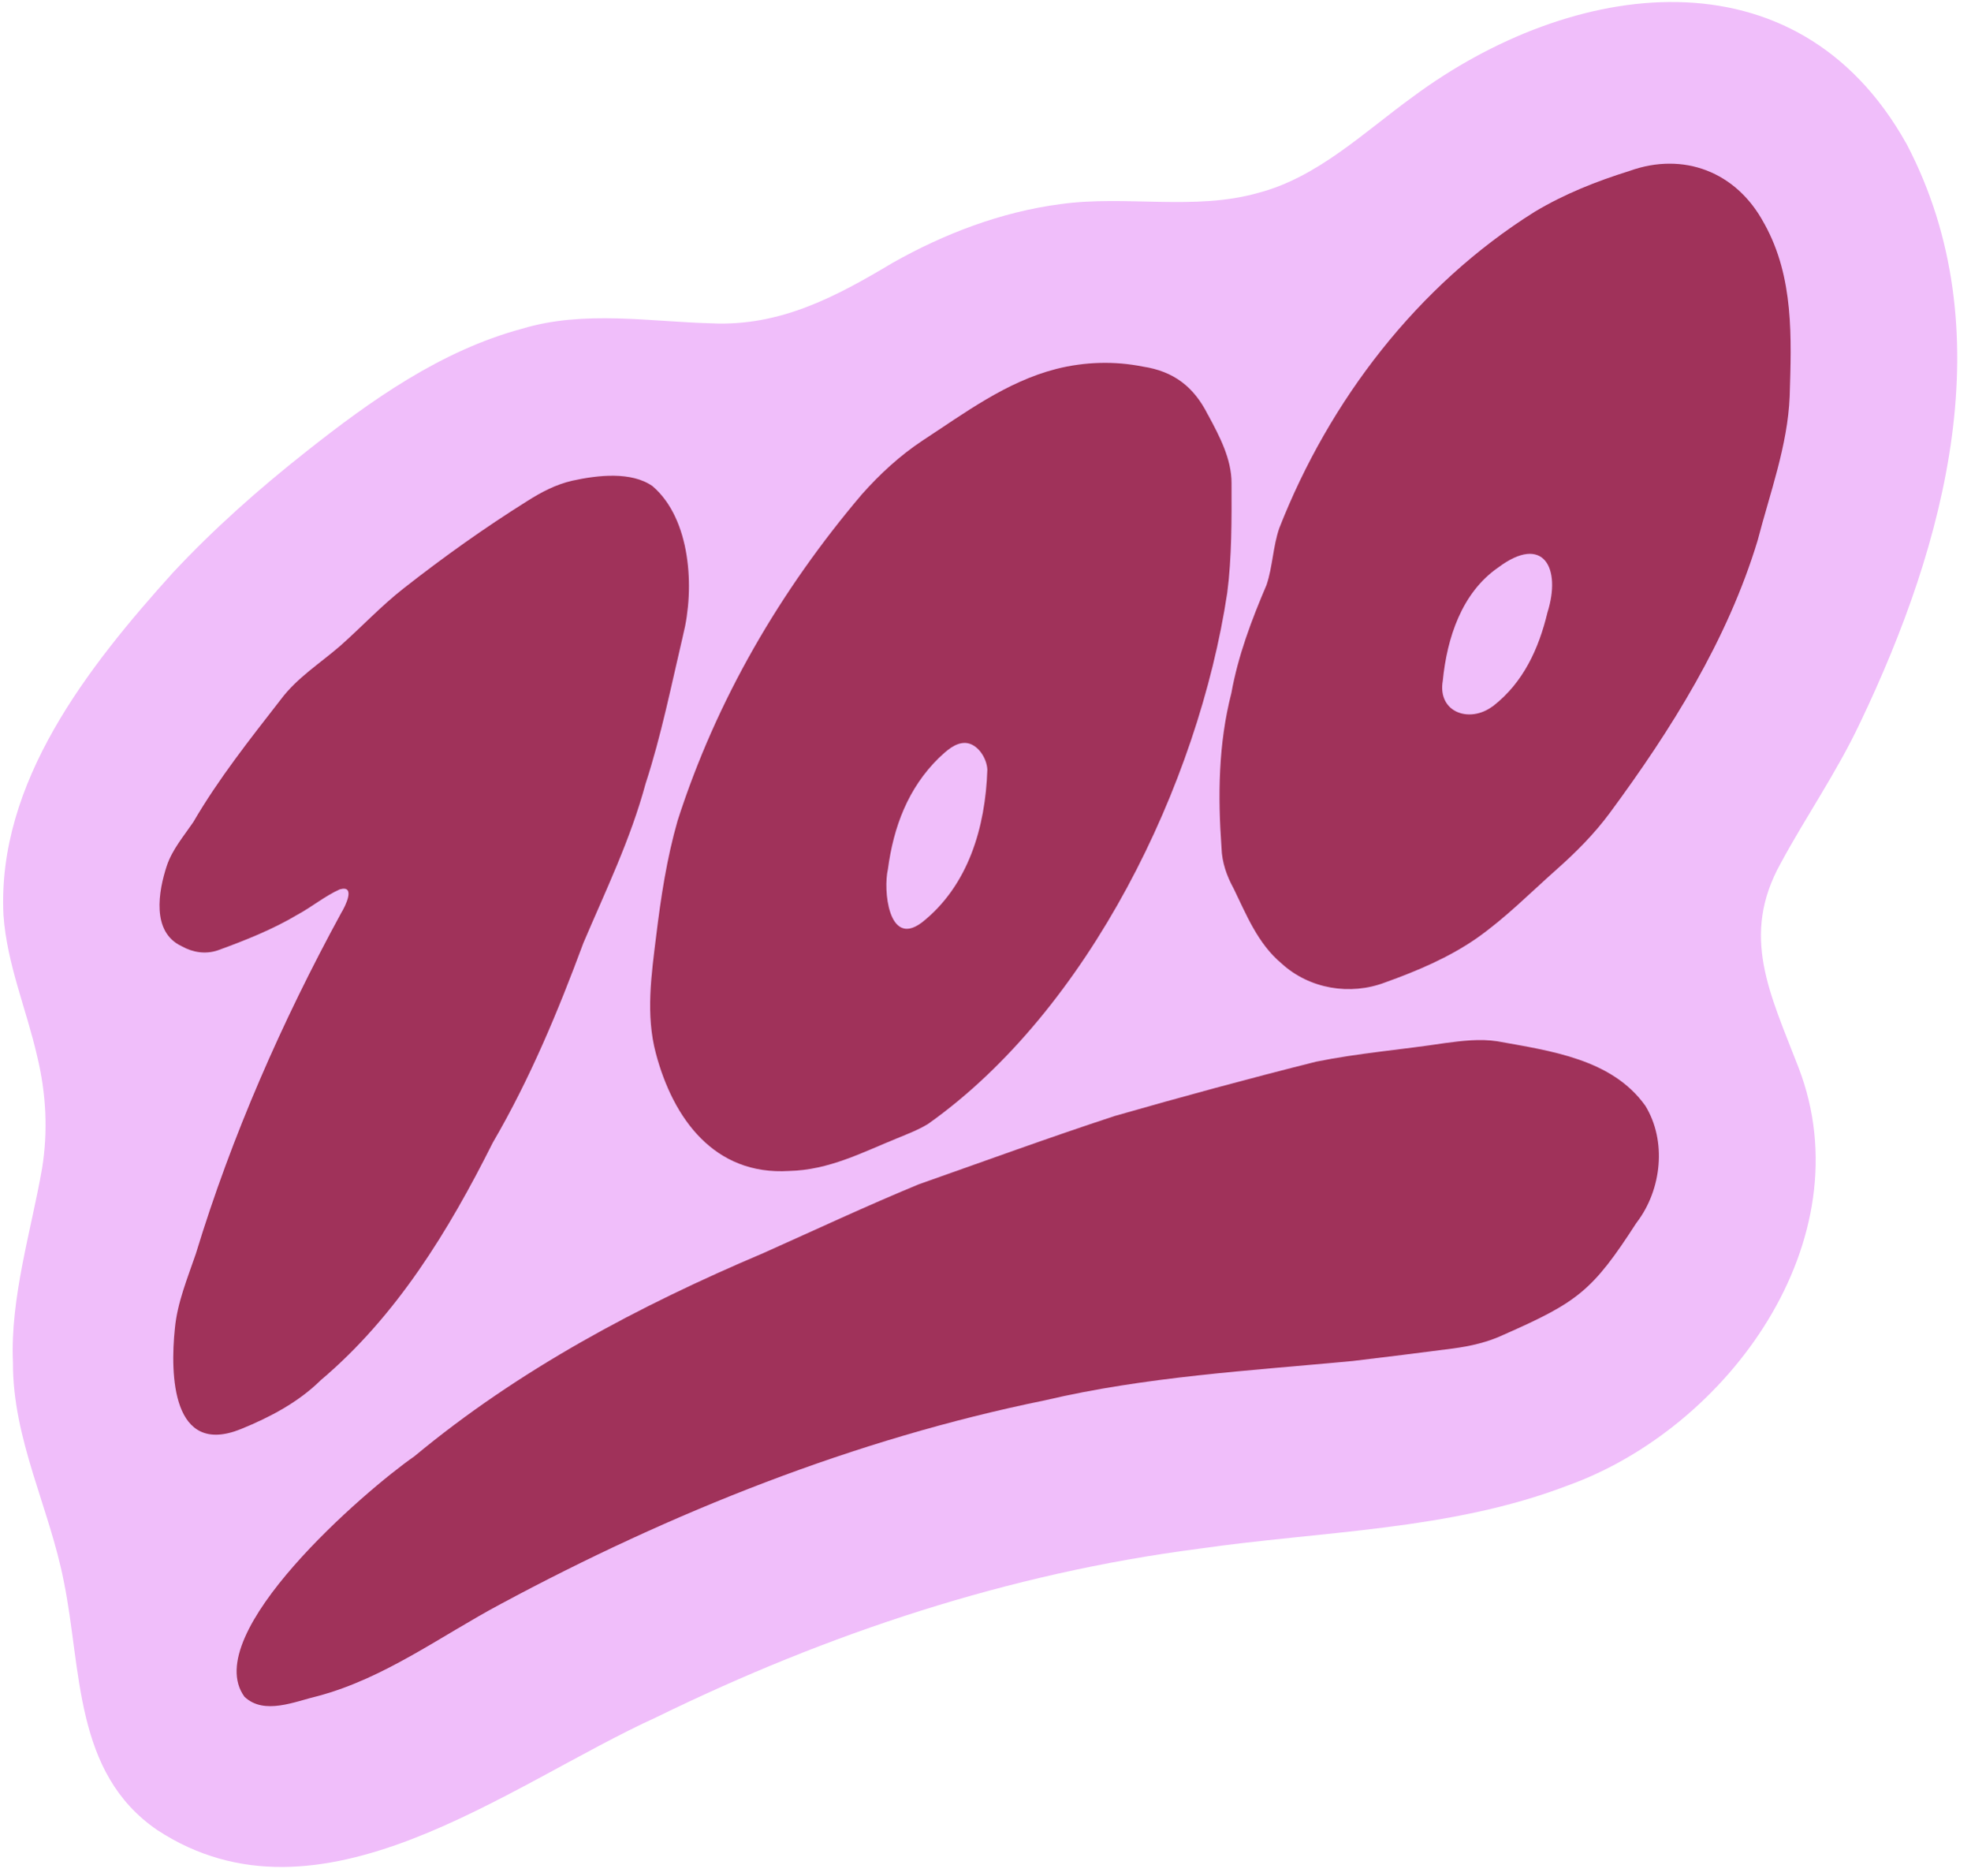
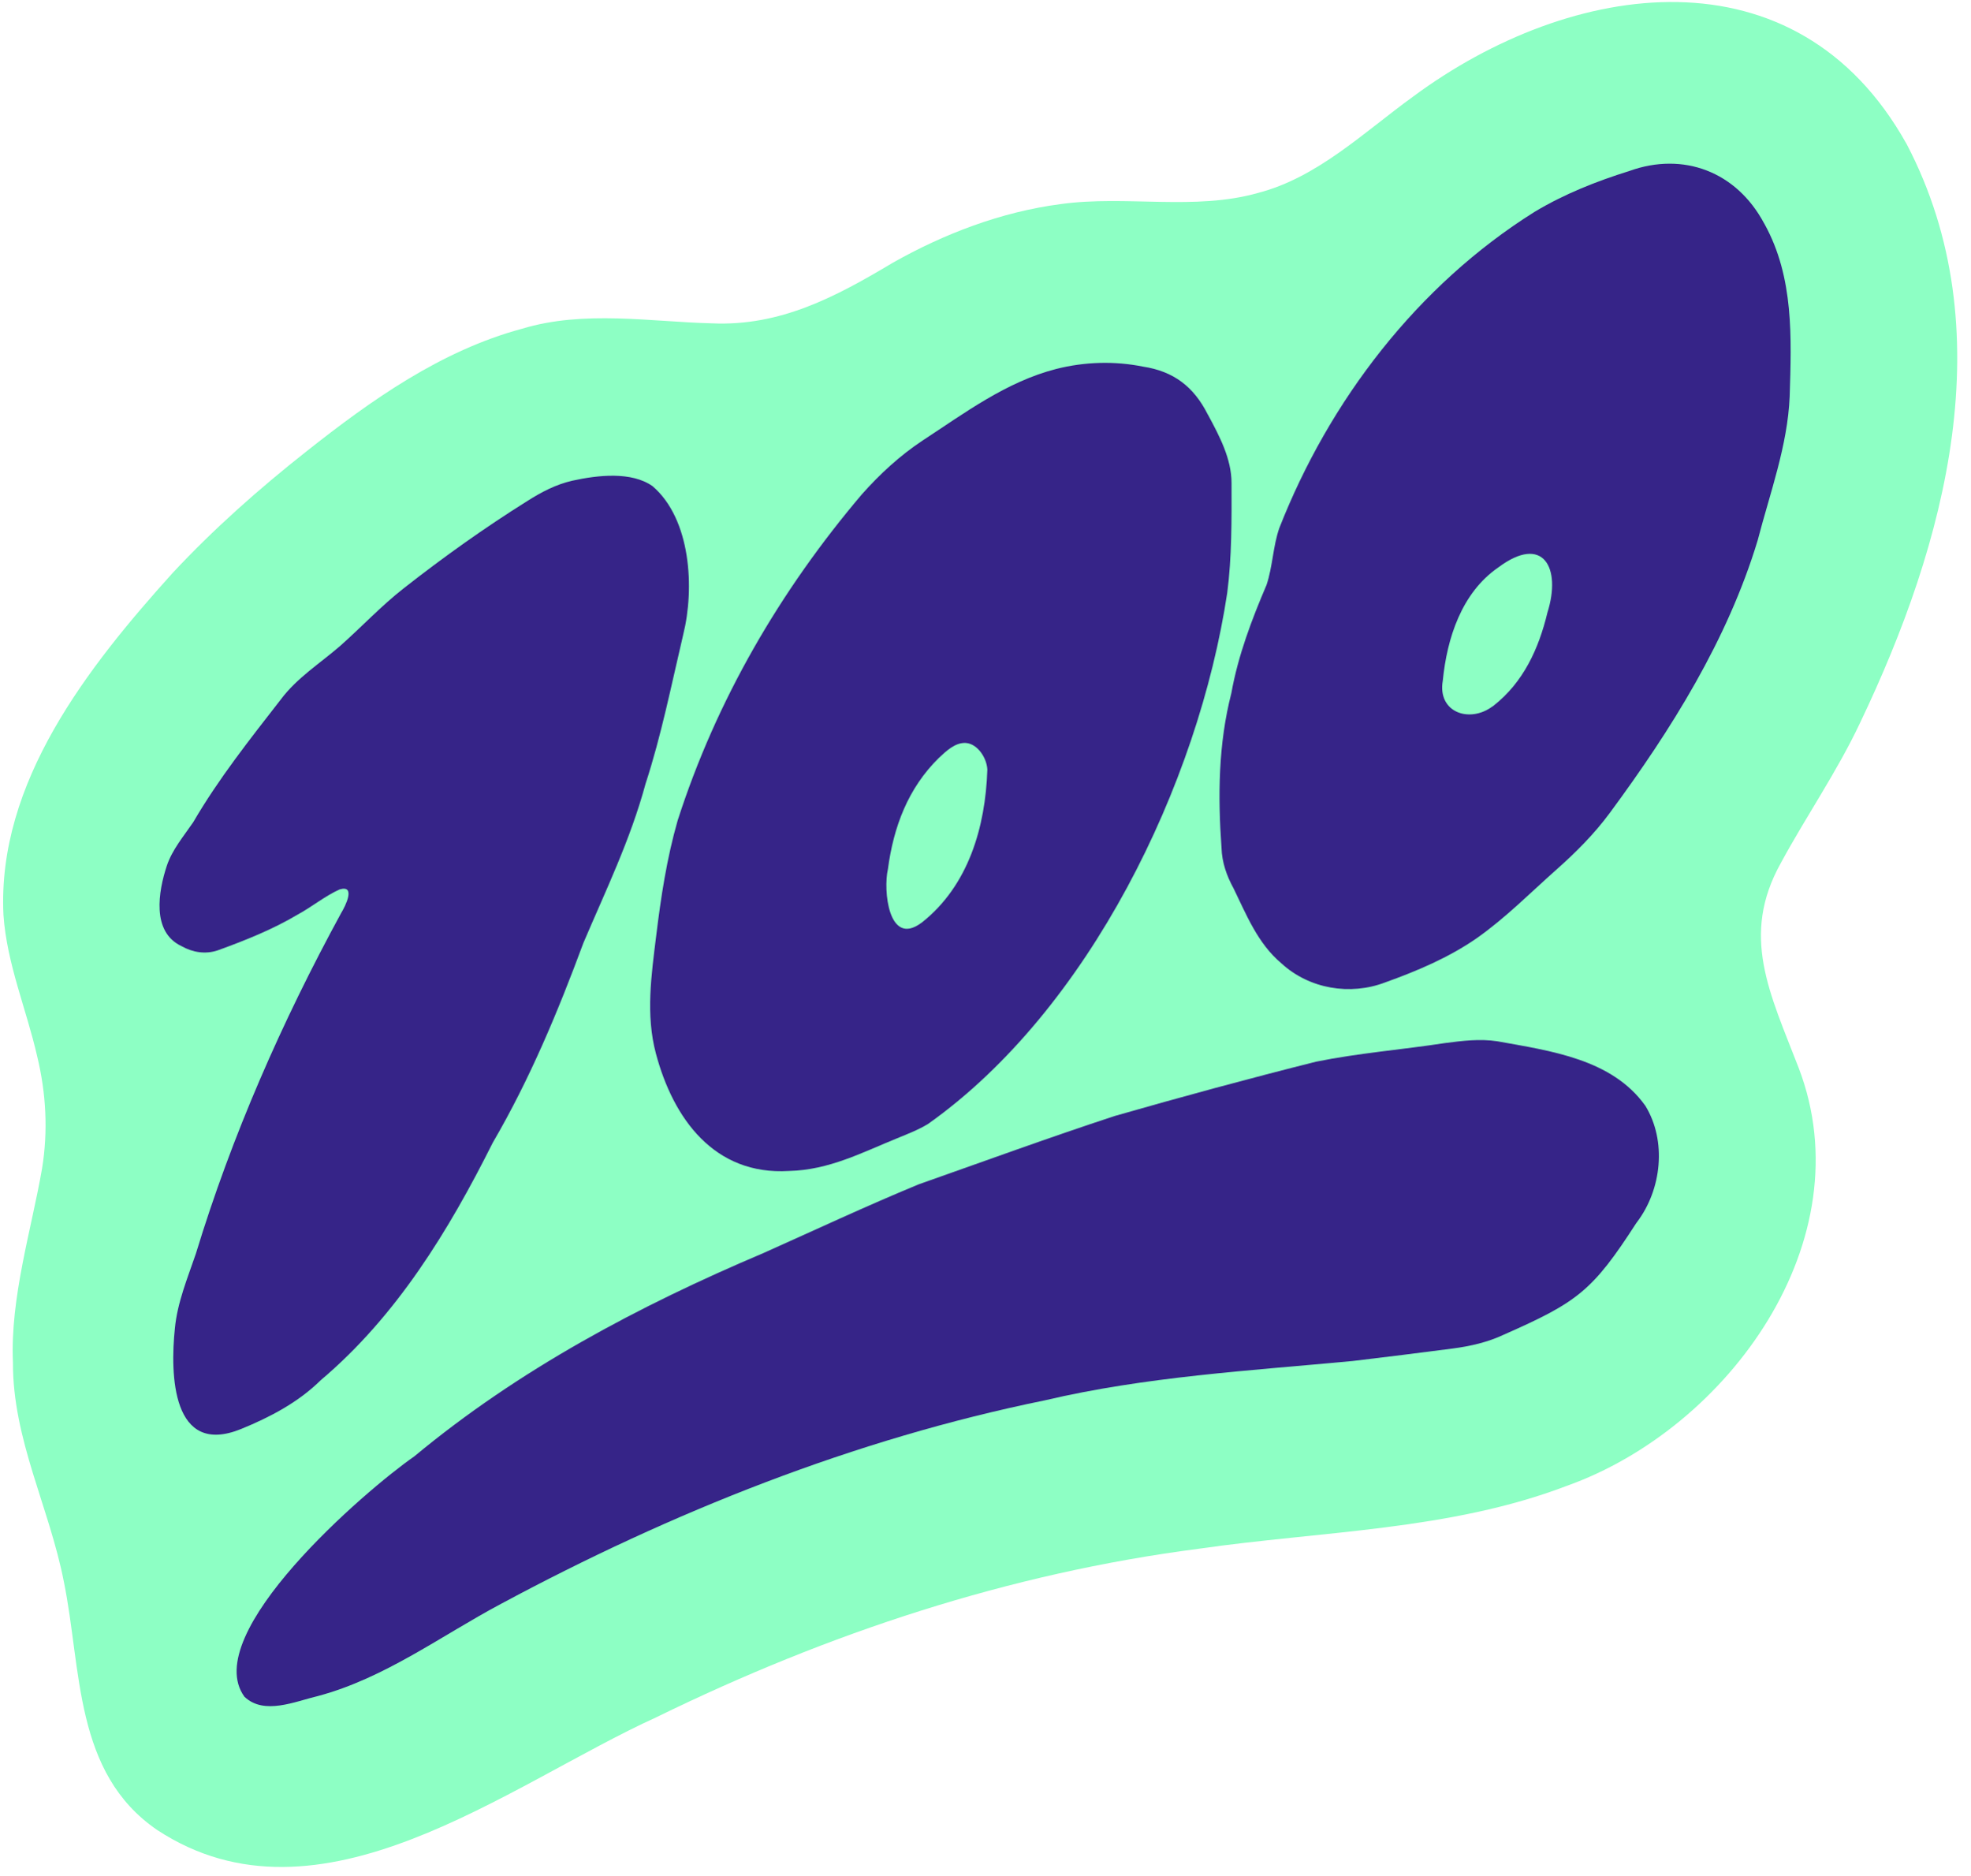
<svg xmlns="http://www.w3.org/2000/svg" width="100%" viewBox="0 0 145 138" fill="none" data-scroll-animation-target="">
-   <path d="M140.3 10.564C132.182 -3.957 115.664 -1.53 103.994 7.111C100.394 9.717 96.976 13.051 92.6 14.192C87.92 15.522 82.878 14.35 78.075 15.015C73.663 15.59 69.462 17.213 65.707 19.332C61.518 21.835 57.431 24.021 52.39 23.791C47.935 23.684 42.988 22.801 38.411 24.191C32.459 25.795 27.322 29.438 22.543 33.22C19.054 35.972 15.711 38.934 12.698 42.166C6.488 49.056 -0.228 57.563 0.255 67.332C0.505 70.932 1.95 74.274 2.738 77.735C3.395 80.448 3.546 83.232 3.094 85.988C2.334 90.388 0.738 95.508 0.952 100.252C0.928 105.915 3.641 110.949 4.698 116.378C6.021 122.857 5.427 130.448 11.561 134.65C23.537 142.519 37.337 131.351 48.327 126.349C60.971 120.168 74.242 115.776 88.221 113.962C97.234 112.659 106.722 112.616 115.3 109.337C127.212 105.096 137.239 91.251 132.372 78.567C130.249 73.07 128.079 68.861 131.057 63.515C132.887 60.125 135.215 56.763 136.906 53.163C143.203 39.988 147.464 24.274 140.339 10.632L140.3 10.56V10.564Z" fill="#F0BEFA" />
-   <path d="M120.432 89.984C117.204 94.993 116.096 95.817 110.69 98.201C109.506 98.763 108.215 99.056 106.92 99.227C104.469 99.544 102.014 99.856 99.554 100.146C91.959 100.862 84.32 101.294 76.883 103.044C62.868 105.903 49.428 111.269 36.854 118.025C32.427 120.386 28.328 123.474 23.422 124.793C21.703 125.197 19.45 126.227 17.992 124.853C14.622 120.235 26.91 109.646 30.486 107.167C38.173 100.783 46.996 96.098 56.164 92.213C59.973 90.511 63.755 88.74 67.608 87.148C72.408 85.457 77.204 83.703 82.047 82.115C86.953 80.709 91.907 79.363 96.865 78.12C99.994 77.486 103.186 77.236 106.338 76.753C107.625 76.583 108.908 76.425 110.191 76.619C114.108 77.328 118.634 77.918 121.093 81.367C122.677 83.957 122.297 87.521 120.479 89.924L120.436 89.988L120.432 89.984Z" fill="#A0325A" />
-   <path d="M88.878 30.48C87.864 28.472 86.391 27.319 84.114 26.975C82.055 26.559 79.853 26.61 77.73 27.149C74.044 28.096 70.99 30.396 67.897 32.416C66.23 33.521 64.765 34.871 63.434 36.368C57.427 43.445 52.722 51.508 49.871 60.378C49.067 63.182 48.64 66.021 48.291 68.877C47.939 71.744 47.511 74.674 48.271 77.517C49.542 82.301 52.564 86.499 58.069 86.162C61.015 86.095 63.462 84.796 66.04 83.751C66.812 83.434 67.597 83.133 68.309 82.697C80.126 74.322 88.197 57.721 90.32 43.619C90.66 41.017 90.644 38.225 90.636 35.537C90.636 33.766 89.753 32.095 88.918 30.547L88.878 30.48ZM67.779 67.926C65.387 69.669 64.991 65.487 65.347 63.954C65.759 60.849 66.824 57.998 69.097 55.769C69.636 55.262 70.297 54.628 71.073 54.668C71.945 54.723 72.626 55.773 72.665 56.632C72.527 60.857 71.272 65.174 67.842 67.883L67.779 67.926Z" fill="#A0325A" />
-   <path d="M129.829 16.429C127.794 12.623 123.885 11.154 119.929 12.576C117.51 13.332 115.13 14.271 112.936 15.59C104.311 21.003 97.836 29.47 94.153 38.855C93.686 40.194 93.666 41.691 93.214 43.037C92.113 45.615 91.12 48.237 90.624 51.001C89.666 54.727 89.623 58.572 89.9 62.394C89.931 63.459 90.284 64.457 90.791 65.38C91.713 67.265 92.561 69.431 94.319 70.896C96.363 72.769 99.372 73.272 101.95 72.286C104.291 71.447 106.615 70.465 108.671 69.043C110.825 67.526 112.611 65.705 114.563 63.974C115.993 62.707 117.339 61.356 118.476 59.816C122.994 53.698 127.137 47.092 129.358 39.762C130.265 36.269 131.564 32.788 131.714 29.177C131.845 24.848 132.035 20.421 129.869 16.497L129.829 16.425V16.429ZM109.843 51.979C108.136 53.246 105.78 52.407 106.184 50.086C106.493 46.958 107.57 43.615 110.267 41.754C113.585 39.271 114.924 41.79 113.886 45.072C113.248 47.734 112.112 50.213 109.91 51.935L109.847 51.983L109.843 51.979Z" fill="#A0325A" />
-   <path d="M50.263 46.779C49.404 50.423 48.671 54.117 47.507 57.681C46.402 61.768 44.581 65.519 42.937 69.38C41.068 74.421 38.993 79.41 36.264 84.083C33.021 90.562 29.184 96.843 23.604 101.559C21.949 103.191 19.866 104.284 17.739 105.151C12.654 107.214 12.512 101.14 12.872 97.734C13.05 95.845 13.811 94.019 14.412 92.257C17.058 83.569 20.753 75.173 25.101 67.194C25.425 66.667 26.206 65.095 25.002 65.443C23.925 65.922 22.954 66.73 21.913 67.293C20.087 68.382 18.048 69.197 16.032 69.926C15.137 70.231 14.199 70.092 13.355 69.617C11.13 68.568 11.66 65.578 12.274 63.713C12.674 62.513 13.521 61.527 14.222 60.497C16.08 57.305 18.4 54.383 20.662 51.472C21.854 49.876 23.529 48.831 25.034 47.528C26.614 46.13 28.055 44.581 29.714 43.286C32.629 40.998 35.662 38.835 38.799 36.871C39.84 36.21 40.898 35.651 42.121 35.37C44.006 34.955 46.473 34.681 48.022 35.77C50.849 38.186 51.134 43.302 50.279 46.704L50.263 46.779Z" fill="#A0325A" />
+   <path d="M140.3 10.564C132.182 -3.957 115.664 -1.53 103.994 7.111C100.394 9.717 96.976 13.051 92.6 14.192C87.92 15.522 82.878 14.35 78.075 15.015C73.663 15.59 69.462 17.213 65.707 19.332C61.518 21.835 57.431 24.021 52.39 23.791C47.935 23.684 42.988 22.801 38.411 24.191C32.459 25.795 27.322 29.438 22.543 33.22C19.054 35.972 15.711 38.934 12.698 42.166C6.488 49.056 -0.228 57.563 0.255 67.332C0.505 70.932 1.95 74.274 2.738 77.735C3.395 80.448 3.546 83.232 3.094 85.988C2.334 90.388 0.738 95.508 0.952 100.252C0.928 105.915 3.641 110.949 4.698 116.378C6.021 122.857 5.427 130.448 11.561 134.65C23.537 142.519 37.337 131.351 48.327 126.349C60.971 120.168 74.242 115.776 88.221 113.962C97.234 112.659 106.722 112.616 115.3 109.337C127.212 105.096 137.239 91.251 132.372 78.567C130.249 73.07 128.079 68.861 131.057 63.515C132.887 60.125 135.215 56.763 136.906 53.163C143.203 39.988 147.464 24.274 140.339 10.632L140.3 10.56V10.564Z" fill="#8dffc4" />
+   <path d="M120.432 89.984C117.204 94.993 116.096 95.817 110.69 98.201C109.506 98.763 108.215 99.056 106.92 99.227C104.469 99.544 102.014 99.856 99.554 100.146C91.959 100.862 84.32 101.294 76.883 103.044C62.868 105.903 49.428 111.269 36.854 118.025C32.427 120.386 28.328 123.474 23.422 124.793C21.703 125.197 19.45 126.227 17.992 124.853C14.622 120.235 26.91 109.646 30.486 107.167C38.173 100.783 46.996 96.098 56.164 92.213C59.973 90.511 63.755 88.74 67.608 87.148C72.408 85.457 77.204 83.703 82.047 82.115C86.953 80.709 91.907 79.363 96.865 78.12C99.994 77.486 103.186 77.236 106.338 76.753C107.625 76.583 108.908 76.425 110.191 76.619C114.108 77.328 118.634 77.918 121.093 81.367C122.677 83.957 122.297 87.521 120.479 89.924L120.436 89.988L120.432 89.984Z" fill="#362488" />
+   <path d="M88.878 30.48C87.864 28.472 86.391 27.319 84.114 26.975C82.055 26.559 79.853 26.61 77.73 27.149C74.044 28.096 70.99 30.396 67.897 32.416C66.23 33.521 64.765 34.871 63.434 36.368C57.427 43.445 52.722 51.508 49.871 60.378C49.067 63.182 48.64 66.021 48.291 68.877C47.939 71.744 47.511 74.674 48.271 77.517C49.542 82.301 52.564 86.499 58.069 86.162C61.015 86.095 63.462 84.796 66.04 83.751C66.812 83.434 67.597 83.133 68.309 82.697C80.126 74.322 88.197 57.721 90.32 43.619C90.66 41.017 90.644 38.225 90.636 35.537C90.636 33.766 89.753 32.095 88.918 30.547L88.878 30.48ZM67.779 67.926C65.387 69.669 64.991 65.487 65.347 63.954C65.759 60.849 66.824 57.998 69.097 55.769C69.636 55.262 70.297 54.628 71.073 54.668C71.945 54.723 72.626 55.773 72.665 56.632C72.527 60.857 71.272 65.174 67.842 67.883L67.779 67.926Z" fill="#362488" />
+   <path d="M129.829 16.429C127.794 12.623 123.885 11.154 119.929 12.576C117.51 13.332 115.13 14.271 112.936 15.59C104.311 21.003 97.836 29.47 94.153 38.855C93.686 40.194 93.666 41.691 93.214 43.037C92.113 45.615 91.12 48.237 90.624 51.001C89.666 54.727 89.623 58.572 89.9 62.394C89.931 63.459 90.284 64.457 90.791 65.38C91.713 67.265 92.561 69.431 94.319 70.896C96.363 72.769 99.372 73.272 101.95 72.286C104.291 71.447 106.615 70.465 108.671 69.043C110.825 67.526 112.611 65.705 114.563 63.974C115.993 62.707 117.339 61.356 118.476 59.816C122.994 53.698 127.137 47.092 129.358 39.762C130.265 36.269 131.564 32.788 131.714 29.177C131.845 24.848 132.035 20.421 129.869 16.497L129.829 16.425V16.429ZM109.843 51.979C108.136 53.246 105.78 52.407 106.184 50.086C106.493 46.958 107.57 43.615 110.267 41.754C113.585 39.271 114.924 41.79 113.886 45.072C113.248 47.734 112.112 50.213 109.91 51.935L109.847 51.983L109.843 51.979Z" fill="#362488" />
+   <path d="M50.263 46.779C49.404 50.423 48.671 54.117 47.507 57.681C46.402 61.768 44.581 65.519 42.937 69.38C41.068 74.421 38.993 79.41 36.264 84.083C33.021 90.562 29.184 96.843 23.604 101.559C21.949 103.191 19.866 104.284 17.739 105.151C12.654 107.214 12.512 101.14 12.872 97.734C13.05 95.845 13.811 94.019 14.412 92.257C17.058 83.569 20.753 75.173 25.101 67.194C25.425 66.667 26.206 65.095 25.002 65.443C23.925 65.922 22.954 66.73 21.913 67.293C20.087 68.382 18.048 69.197 16.032 69.926C15.137 70.231 14.199 70.092 13.355 69.617C11.13 68.568 11.66 65.578 12.274 63.713C12.674 62.513 13.521 61.527 14.222 60.497C16.08 57.305 18.4 54.383 20.662 51.472C21.854 49.876 23.529 48.831 25.034 47.528C26.614 46.13 28.055 44.581 29.714 43.286C32.629 40.998 35.662 38.835 38.799 36.871C39.84 36.21 40.898 35.651 42.121 35.37C44.006 34.955 46.473 34.681 48.022 35.77C50.849 38.186 51.134 43.302 50.279 46.704L50.263 46.779Z" fill="#362488" />
</svg>
